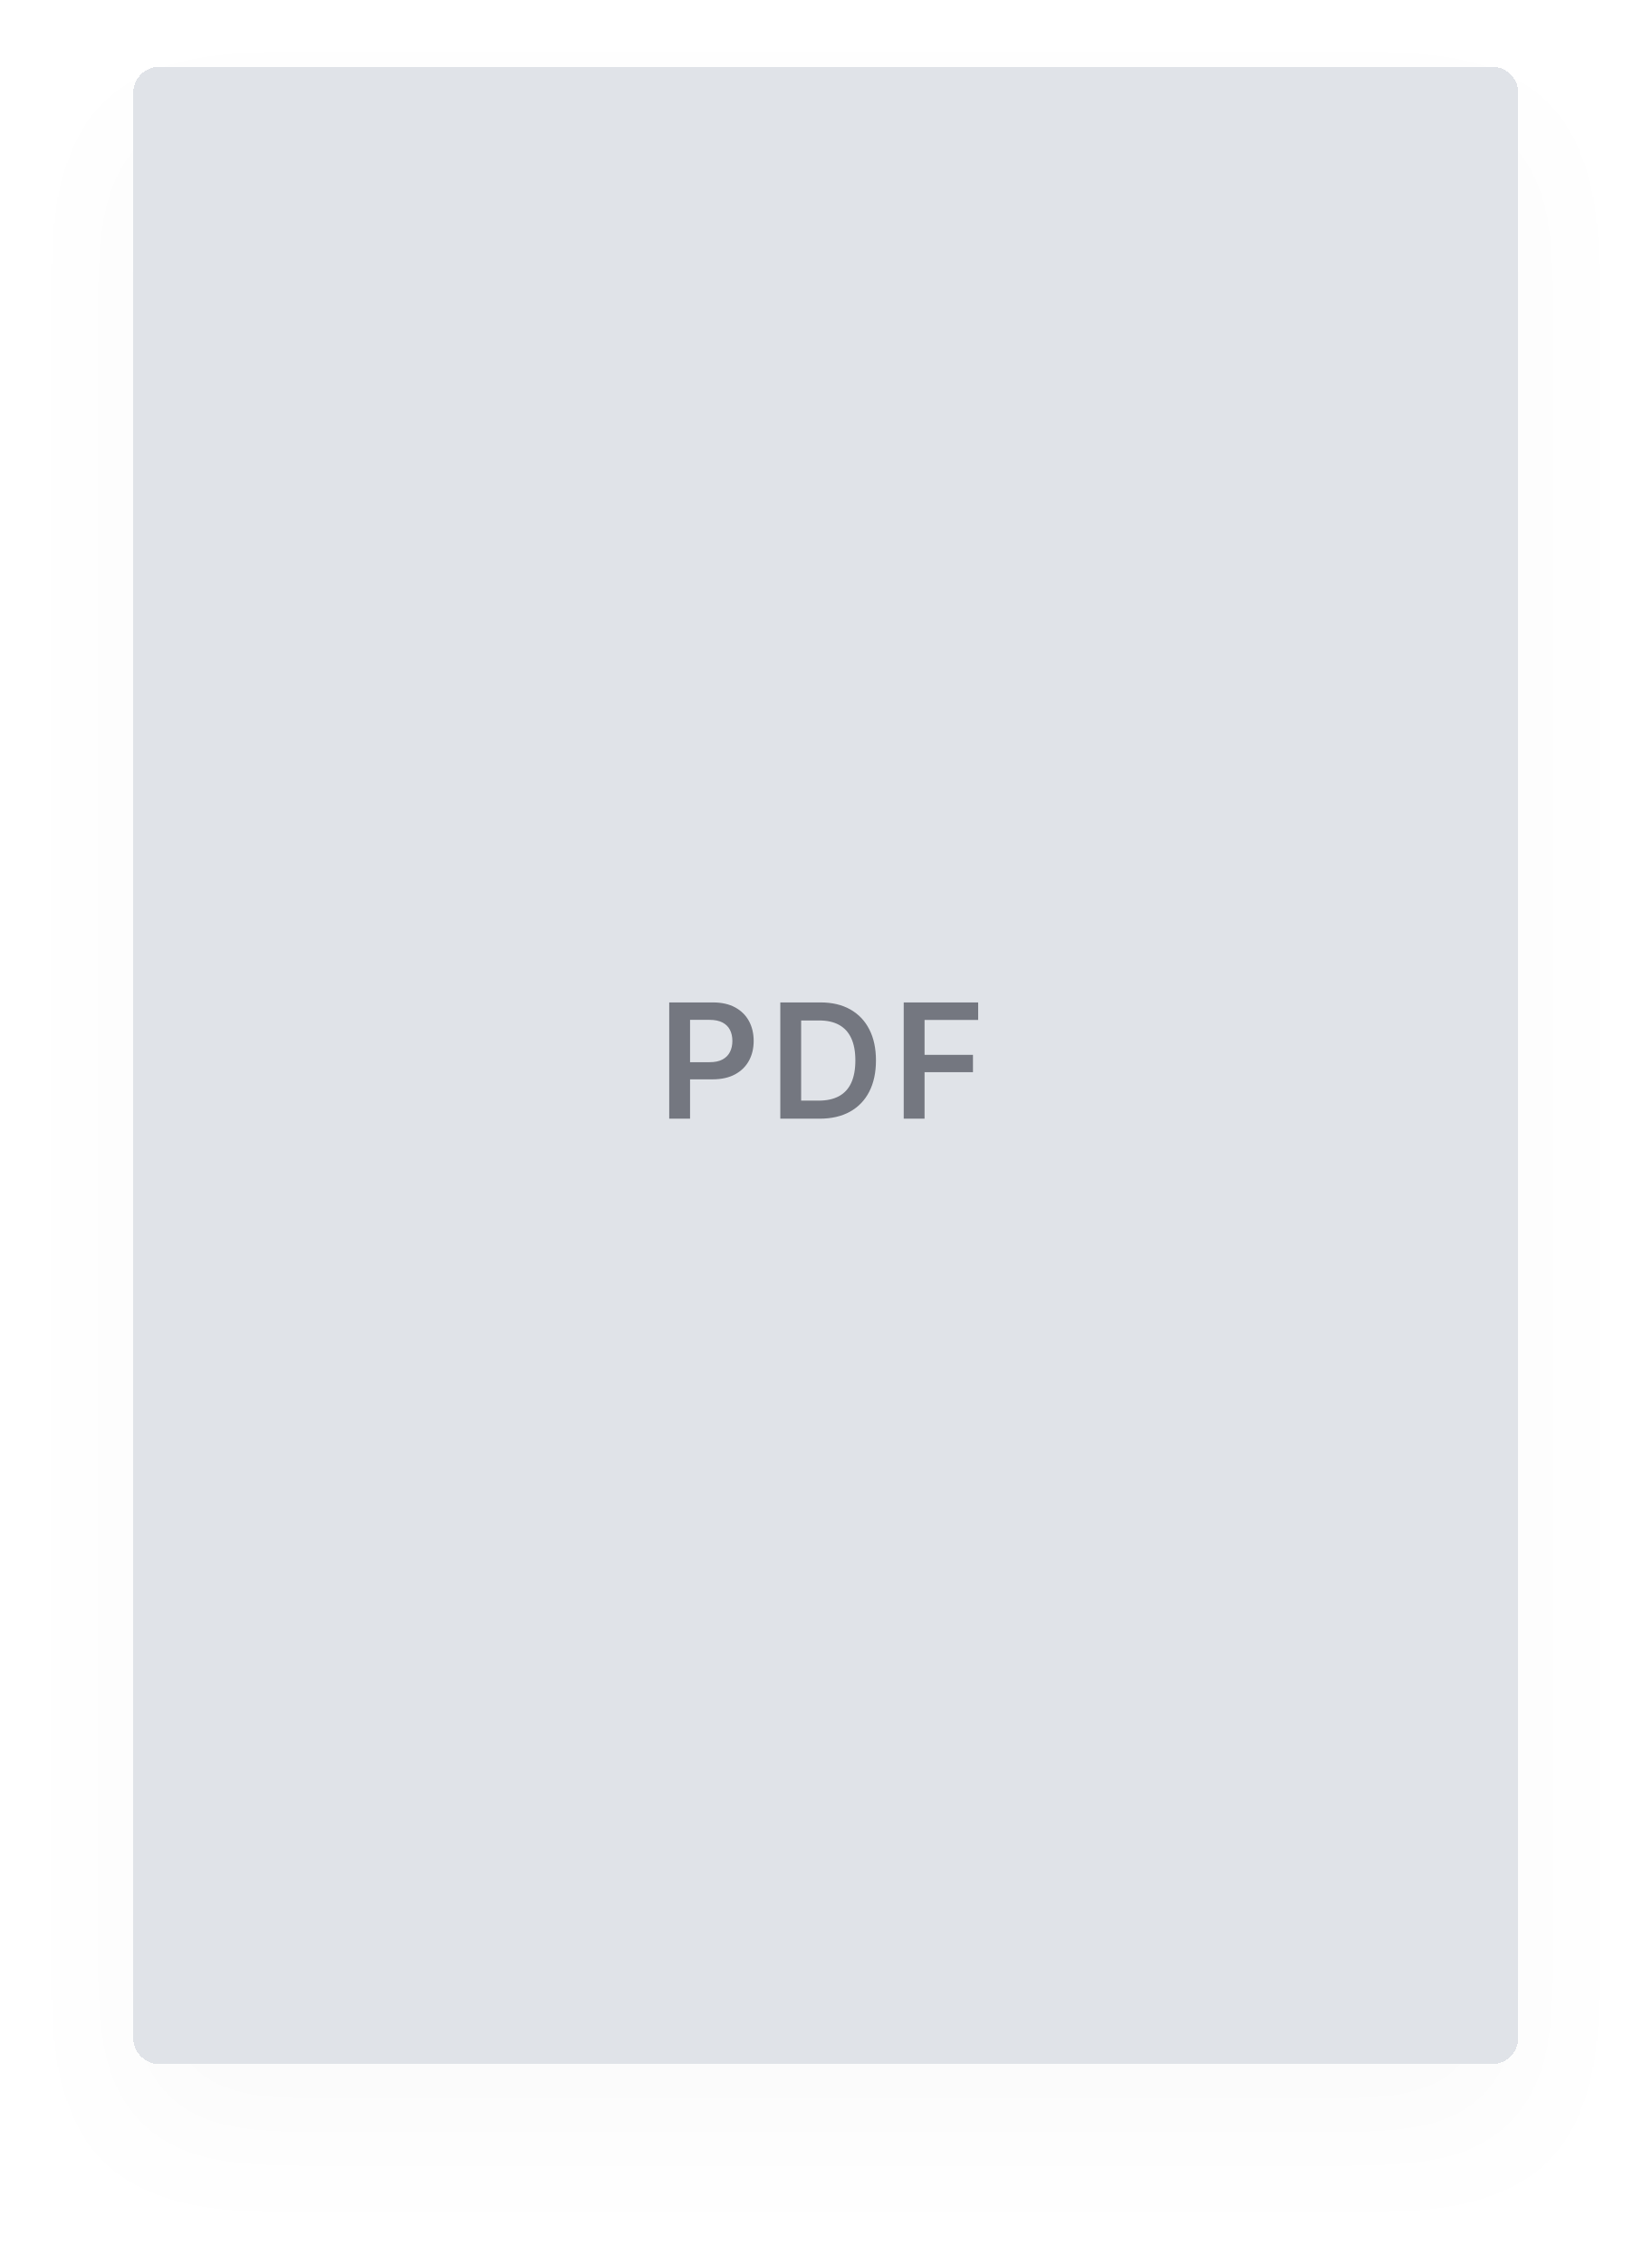
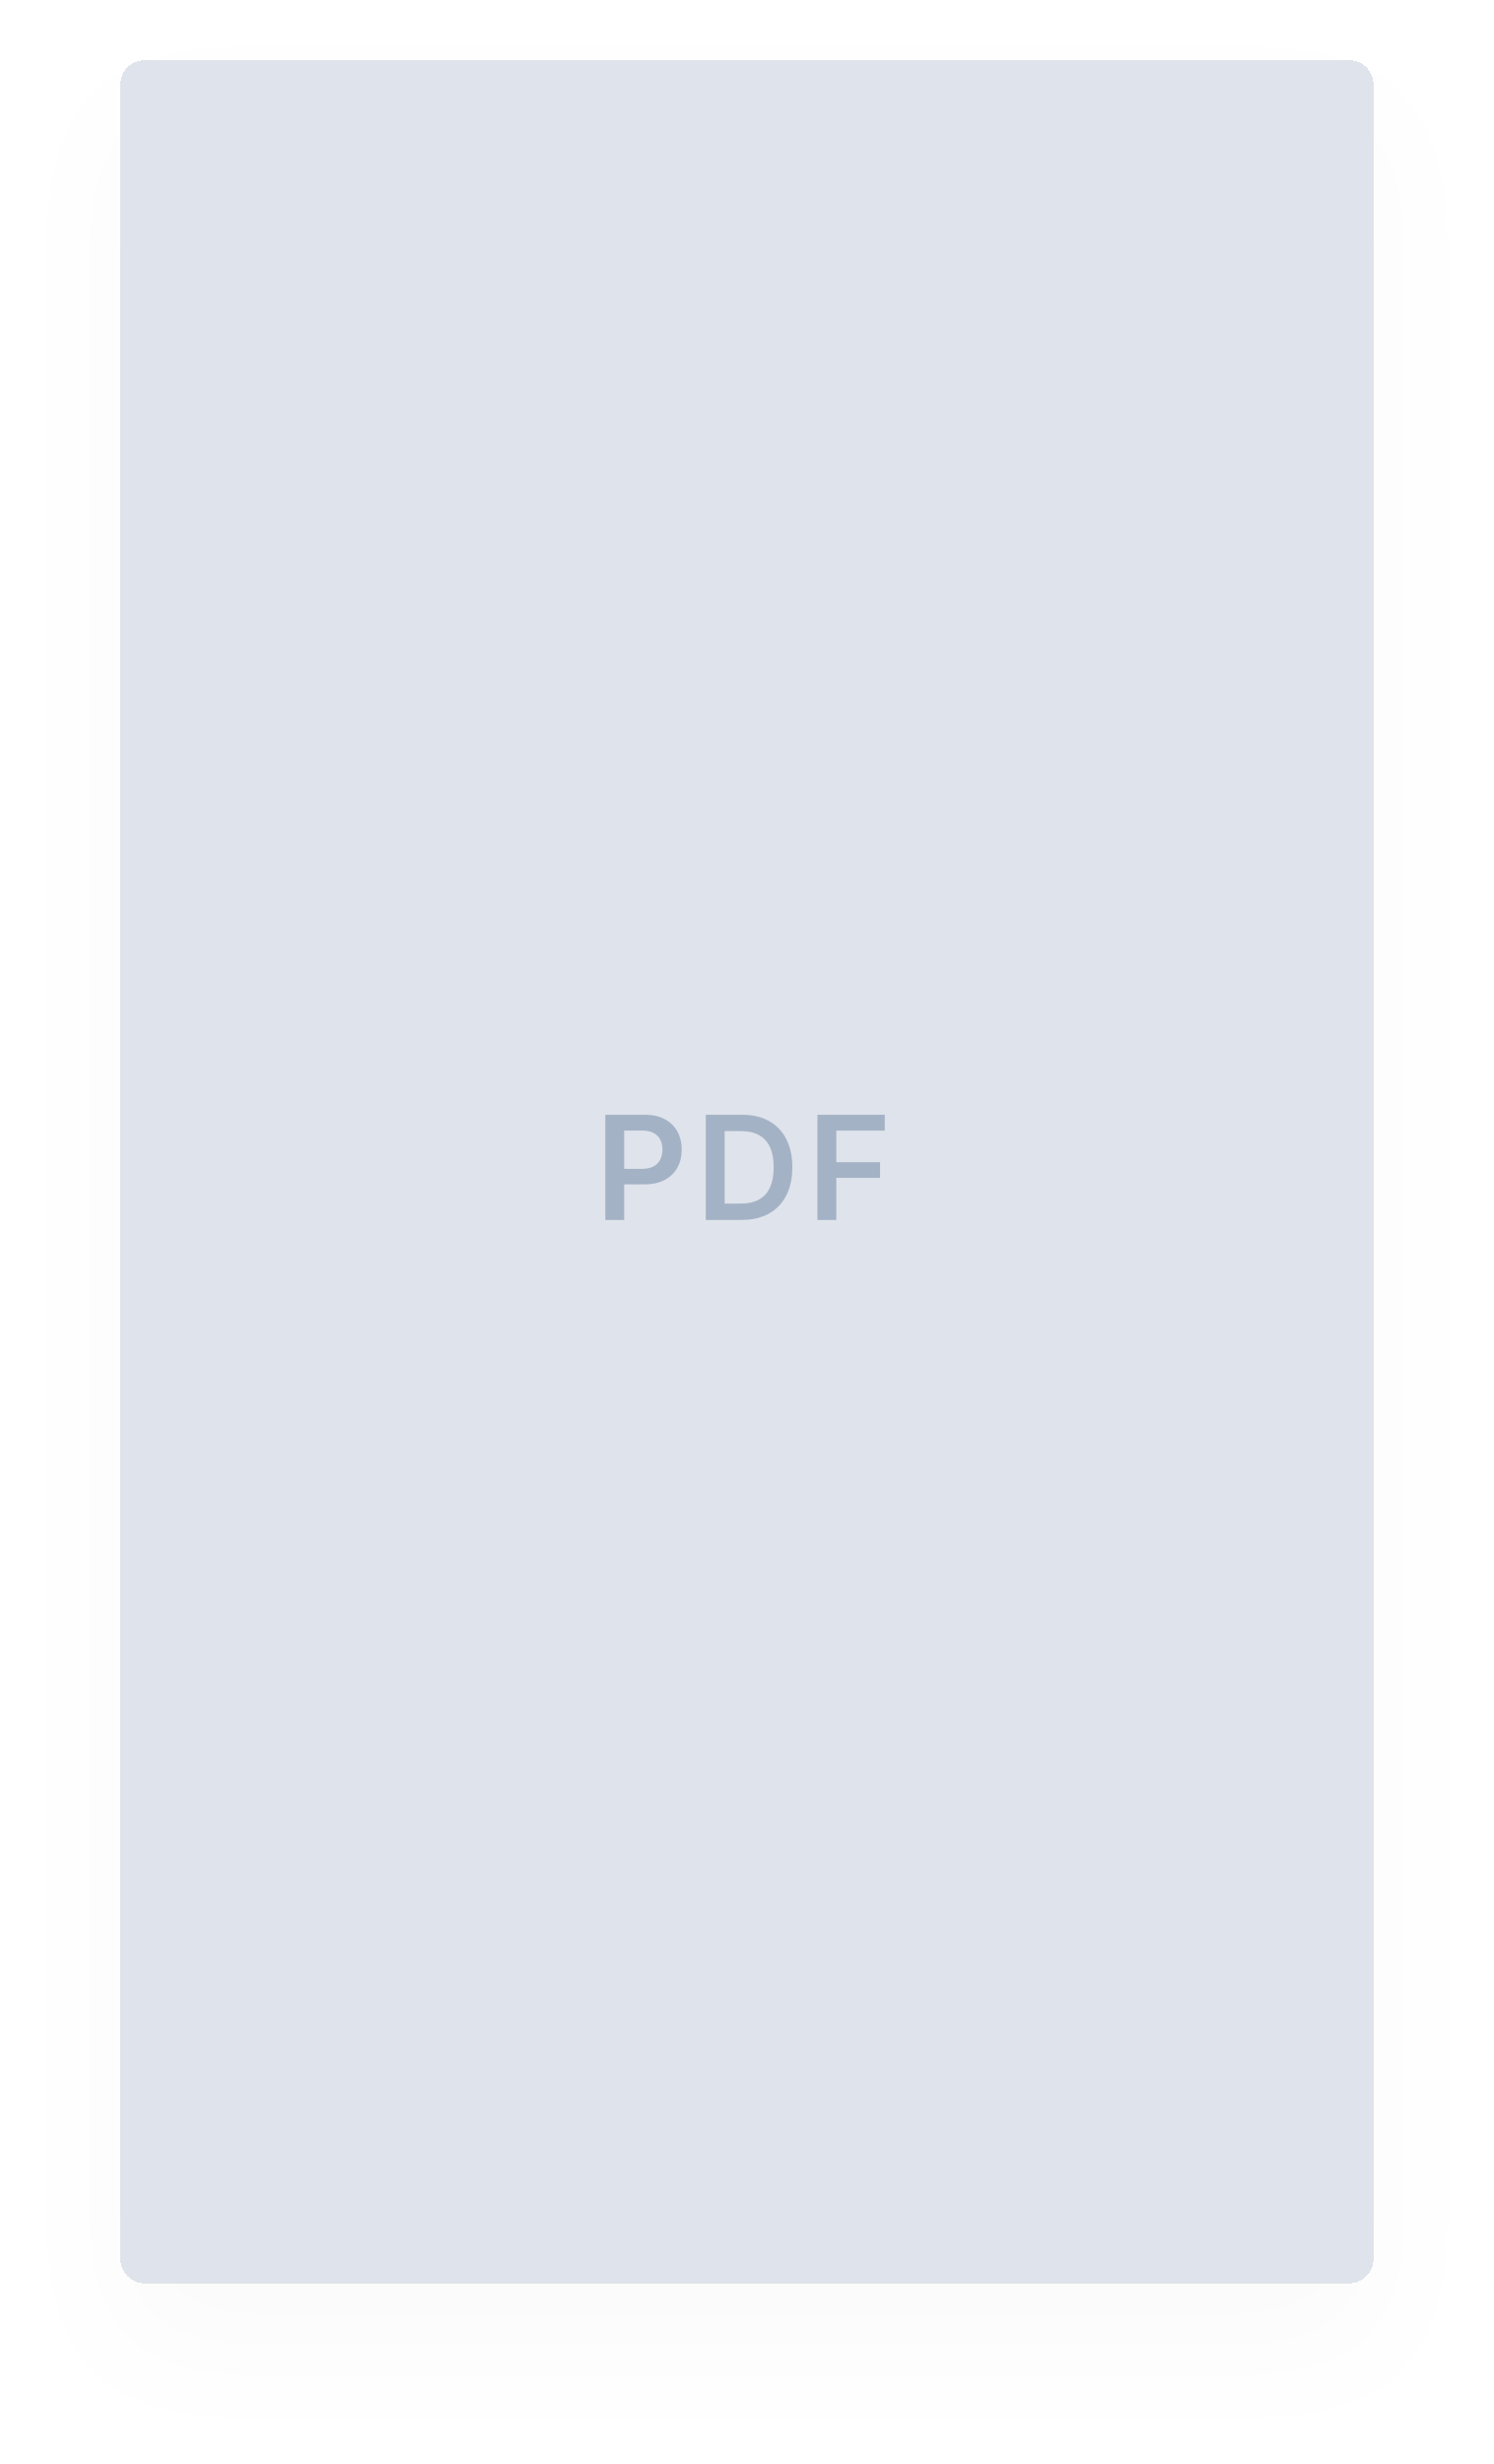
- <svg xmlns="http://www.w3.org/2000/svg" width="248" height="340" viewBox="0 0 248 340" fill="none">
-   <g filter="url(#filter0_d_16_536)">
-     <rect x="20" y="10" width="208" height="300" rx="4" fill="#E0E3E8" shape-rendering="crispEdges" />
-     <path d="M100.49 168V150.539H107.023C108.36 150.539 109.485 150.79 110.398 151.292C111.31 151.793 112.001 152.479 112.469 153.349C112.937 154.218 113.171 155.209 113.171 156.322C113.171 157.437 112.935 158.428 112.462 159.296C111.99 160.163 111.294 160.846 110.374 161.345C109.454 161.843 108.32 162.093 106.972 162.093H102.644V159.516H106.558C107.351 159.516 107.999 159.379 108.502 159.104C109.006 158.83 109.377 158.452 109.615 157.97C109.854 157.488 109.973 156.939 109.973 156.322C109.973 155.699 109.854 155.15 109.615 154.674C109.377 154.199 109.005 153.827 108.499 153.56C107.993 153.292 107.341 153.158 106.543 153.158H103.619V168H100.49ZM123.08 168H118.658V165.289H122.922C124.144 165.289 125.164 165.066 125.983 164.62C126.801 164.174 127.415 163.503 127.826 162.607C128.236 161.711 128.441 160.592 128.441 159.251C128.441 157.917 128.236 156.806 127.825 155.918C127.415 155.029 126.807 154.362 126.003 153.918C125.199 153.473 124.2 153.25 123.006 153.25H118.573V150.539H123.197C124.934 150.539 126.423 150.887 127.665 151.584C128.907 152.281 129.863 153.28 130.531 154.583C131.2 155.885 131.534 157.441 131.534 159.251C131.534 161.069 131.199 162.631 130.53 163.938C129.86 165.245 128.894 166.249 127.632 166.95C126.371 167.65 124.853 168 123.08 168ZM120.3 150.539V168H117.17V150.539H120.3ZM135.703 168V150.539H146.881V153.174H138.832V158.417H146.101V161.018H138.832V168H135.703Z" fill="#747780" />
+ <svg xmlns="http://www.w3.org/2000/svg" width="248" height="409" viewBox="0 0 248 409" fill="none">
+   <g filter="url(#filter0_d_380_787)">
+     <rect x="20" y="10" width="208" height="369" rx="4" fill="#DFE3EB" shape-rendering="crispEdges" />
+     <path d="M100.49 202.5V185.039H107.023C108.36 185.039 109.485 185.29 110.398 185.792C111.31 186.293 112.001 186.979 112.469 187.849C112.937 188.718 113.171 189.709 113.171 190.822C113.171 191.937 112.935 192.928 112.462 193.796C111.99 194.663 111.294 195.346 110.374 195.845C109.454 196.343 108.32 196.593 106.972 196.593H102.644V194.016H106.558C107.351 194.016 107.999 193.879 108.502 193.604C109.006 193.33 109.377 192.952 109.615 192.47C109.854 191.988 109.973 191.439 109.973 190.822C109.973 190.199 109.854 189.65 109.615 189.174C109.377 188.699 109.005 188.327 108.499 188.06C107.993 187.792 107.341 187.658 106.543 187.658H103.619V202.5H100.49ZM123.08 202.5H118.658V199.789H122.922C124.144 199.789 125.164 199.566 125.983 199.12C126.801 198.674 127.415 198.003 127.826 197.107C128.236 196.211 128.441 195.092 128.441 193.751C128.441 192.417 128.236 191.306 127.825 190.418C127.415 189.529 126.807 188.862 126.003 188.418C125.199 187.973 124.2 187.75 123.006 187.75H118.573V185.039H123.197C124.934 185.039 126.423 185.387 127.665 186.084C128.907 186.781 129.863 187.78 130.531 189.083C131.2 190.385 131.534 191.941 131.534 193.751C131.534 195.569 131.199 197.131 130.53 198.438C129.86 199.745 128.894 200.749 127.632 201.45C126.371 202.15 124.853 202.5 123.08 202.5ZM120.3 185.039V202.5H117.17V185.039H120.3ZM135.703 202.5V185.039H146.881V187.674H138.832V192.917H146.101V195.518H138.832V202.5H135.703Z" fill="#A4B2C5" />
  </g>
  <defs>
-     <filter id="filter0_d_16_536" x="0" y="0" width="248" height="340" filterUnits="userSpaceOnUse" color-interpolation-filters="sRGB">
+     <filter id="filter0_d_380_787" x="0" y="0" width="248" height="409" filterUnits="userSpaceOnUse" color-interpolation-filters="sRGB">
      <feFlood flood-opacity="0" result="BackgroundImageFix" />
      <feColorMatrix in="SourceAlpha" type="matrix" values="0 0 0 0 0 0 0 0 0 0 0 0 0 0 0 0 0 0 127 0" result="hardAlpha" />
      <feOffset dy="10" />
      <feGaussianBlur stdDeviation="10" />
      <feComposite in2="hardAlpha" operator="out" />
      <feColorMatrix type="matrix" values="0 0 0 0 0 0 0 0 0 0 0 0 0 0 0 0 0 0 0.02 0" />
-       <feBlend mode="normal" in2="BackgroundImageFix" result="effect1_dropShadow_16_536" />
-       <feBlend mode="normal" in="SourceGraphic" in2="effect1_dropShadow_16_536" result="shape" />
+       <feBlend mode="normal" in2="BackgroundImageFix" result="effect1_dropShadow_380_787" />
+       <feBlend mode="normal" in="SourceGraphic" in2="effect1_dropShadow_380_787" result="shape" />
    </filter>
  </defs>
</svg>
